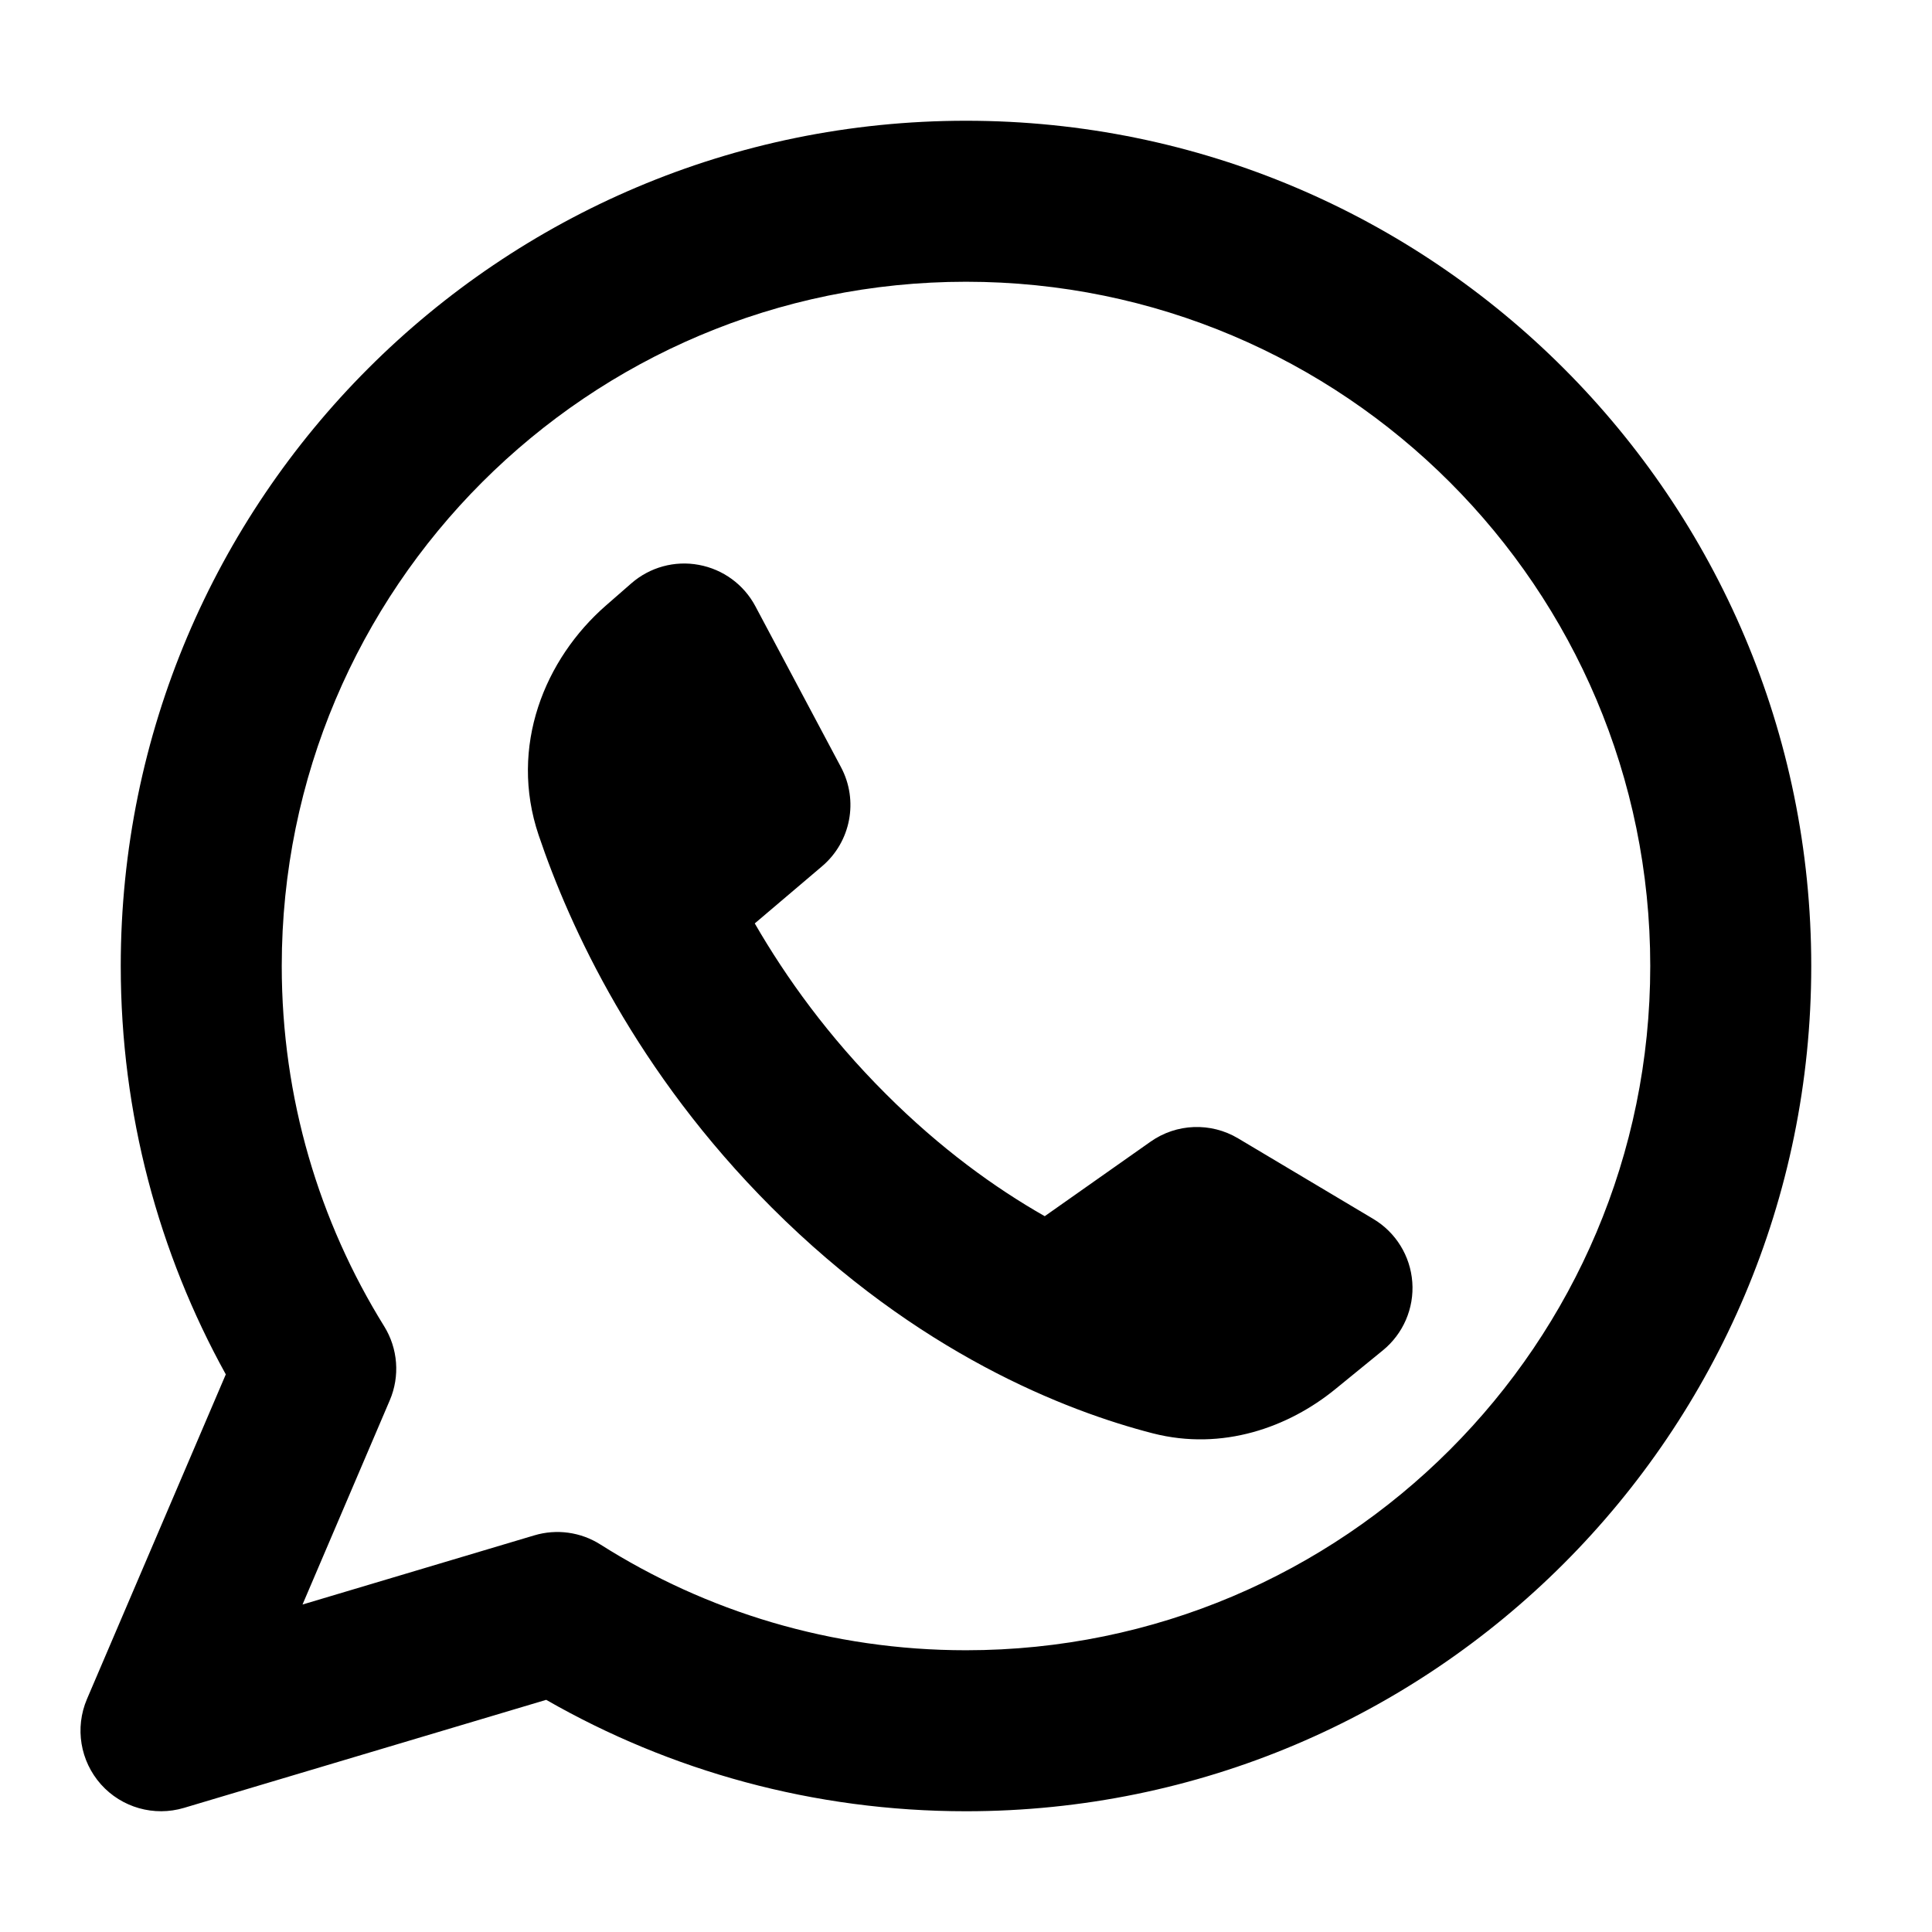
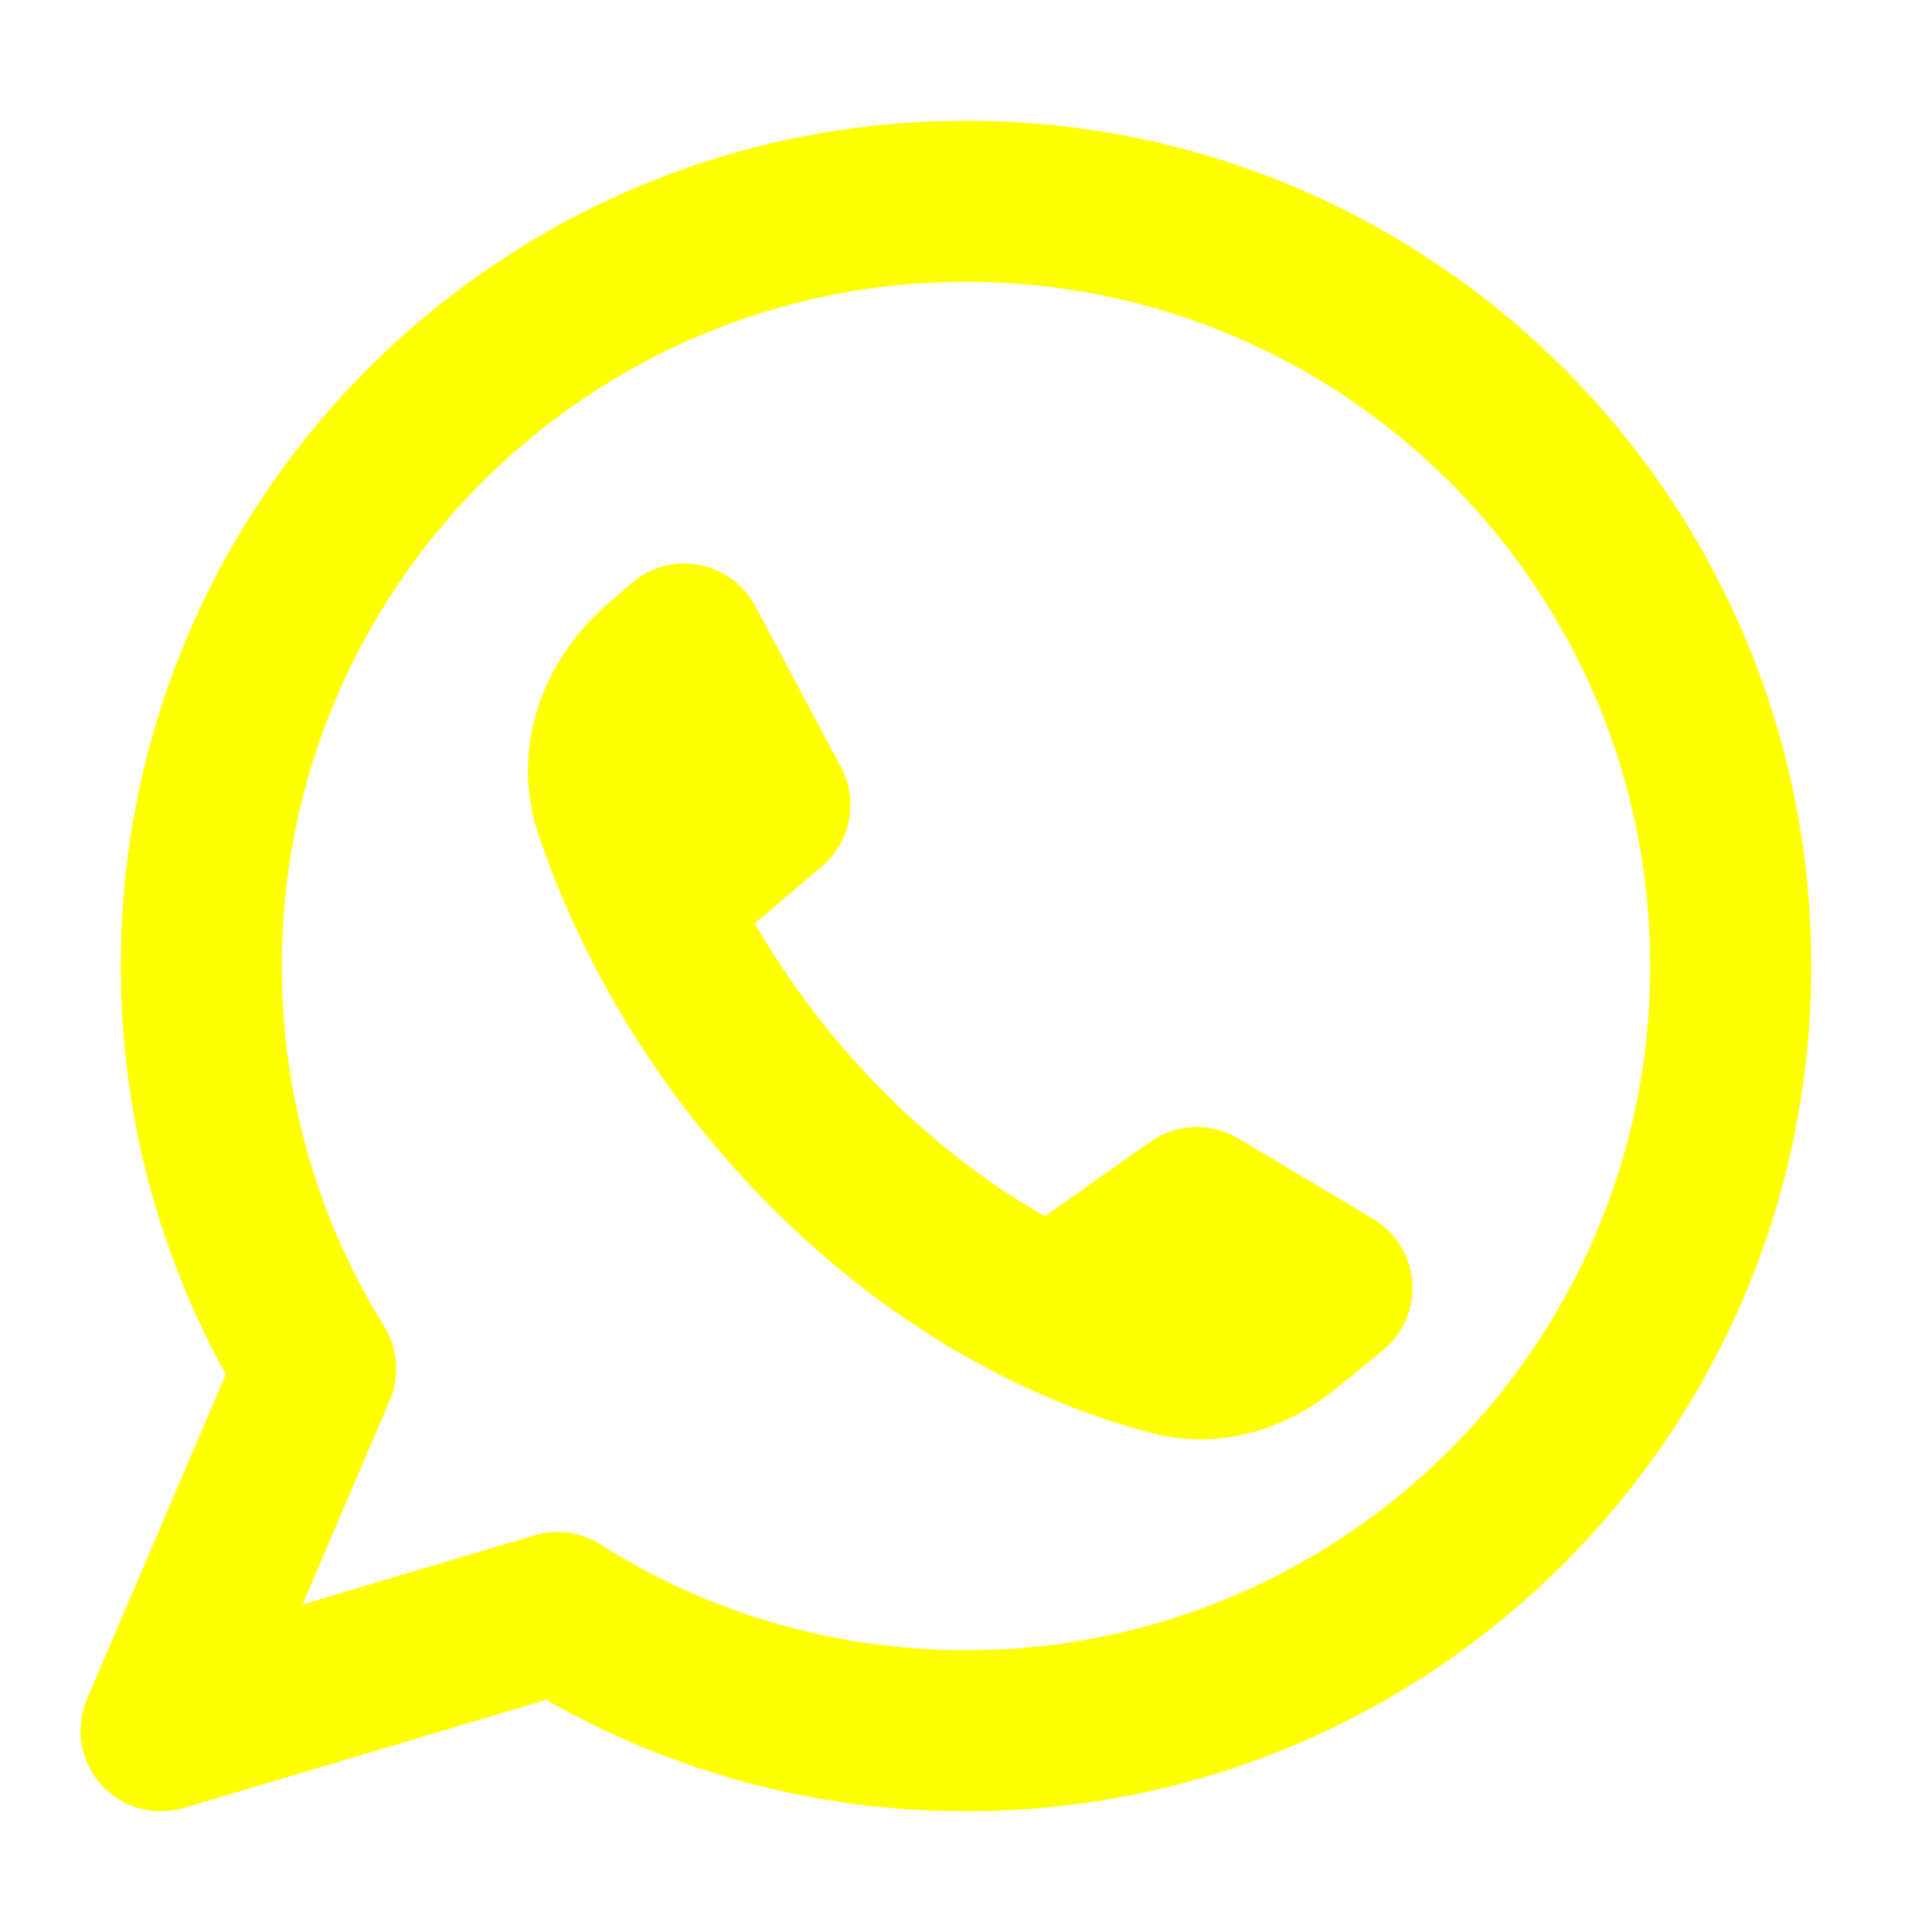
<svg xmlns="http://www.w3.org/2000/svg" width="800px" height="800px" viewBox="0 0 24 24" fill="none">
-   <path fill-rule="evenodd" clip-rule="evenodd" d="M3.5 12C3.5 7.306 7.306 3.5 12 3.5C16.694 3.5 20.5 7.306 20.5 12C20.5 16.694 16.694 20.5 12 20.5C10.328 20.5 8.771 20.018 7.458 19.186C7.214 19.031 6.914 18.99 6.637 19.073L3.758 19.932L4.842 17.395C4.97 17.096 4.944 16.752 4.772 16.475C3.966 15.176 3.5 13.644 3.5 12ZM12 1.5C6.201 1.5 1.5 6.201 1.5 12C1.5 13.838 1.973 15.568 2.805 17.073L1.08 21.107C0.928 21.464 0.996 21.876 1.254 22.166C1.512 22.455 1.914 22.569 2.286 22.458L6.785 21.116C8.322 21.997 10.104 22.5 12 22.5C17.799 22.5 22.5 17.799 22.5 12C22.5 6.201 17.799 1.5 12 1.5ZM14.293 14.182L12.978 15.108C12.363 14.758 11.682 14.268 11 13.585C10.29 12.876 9.764 12.143 9.376 11.471L10.211 10.762C10.57 10.458 10.668 9.945 10.447 9.53L9.383 7.53C9.24 7.261 8.981 7.072 8.681 7.017C8.381 6.961 8.072 7.046 7.842 7.247L7.527 7.522C6.768 8.184 6.319 9.272 6.691 10.374C7.077 11.516 7.9 13.314 9.586 15C11.399 16.813 13.241 17.527 14.319 17.805C15.187 18.028 16.008 17.729 16.587 17.257L17.178 16.775C17.431 16.569 17.568 16.252 17.544 15.927C17.52 15.601 17.339 15.308 17.058 15.141L15.38 14.141C15.041 13.939 14.615 13.955 14.293 14.182Z" fill="#000000" />
+   <path fill-rule="evenodd" clip-rule="evenodd" d="M3.5 12C3.5 7.306 7.306 3.5 12 3.5C16.694 3.5 20.5 7.306 20.5 12C20.5 16.694 16.694 20.5 12 20.5C10.328 20.5 8.771 20.018 7.458 19.186C7.214 19.031 6.914 18.99 6.637 19.073L3.758 19.932L4.842 17.395C4.97 17.096 4.944 16.752 4.772 16.475C3.966 15.176 3.5 13.644 3.5 12ZM12 1.5C6.201 1.5 1.5 6.201 1.5 12C1.5 13.838 1.973 15.568 2.805 17.073L1.08 21.107C0.928 21.464 0.996 21.876 1.254 22.166C1.512 22.455 1.914 22.569 2.286 22.458L6.785 21.116C8.322 21.997 10.104 22.5 12 22.5C17.799 22.5 22.5 17.799 22.5 12C22.5 6.201 17.799 1.5 12 1.5ZM14.293 14.182L12.978 15.108C12.363 14.758 11.682 14.268 11 13.585C10.29 12.876 9.764 12.143 9.376 11.471L10.211 10.762C10.57 10.458 10.668 9.945 10.447 9.53L9.383 7.53C9.24 7.261 8.981 7.072 8.681 7.017C8.381 6.961 8.072 7.046 7.842 7.247L7.527 7.522C6.768 8.184 6.319 9.272 6.691 10.374C7.077 11.516 7.9 13.314 9.586 15C11.399 16.813 13.241 17.527 14.319 17.805C15.187 18.028 16.008 17.729 16.587 17.257L17.178 16.775C17.431 16.569 17.568 16.252 17.544 15.927C17.52 15.601 17.339 15.308 17.058 15.141L15.38 14.141C15.041 13.939 14.615 13.955 14.293 14.182Z" fill="#FFFF00" />
</svg>
